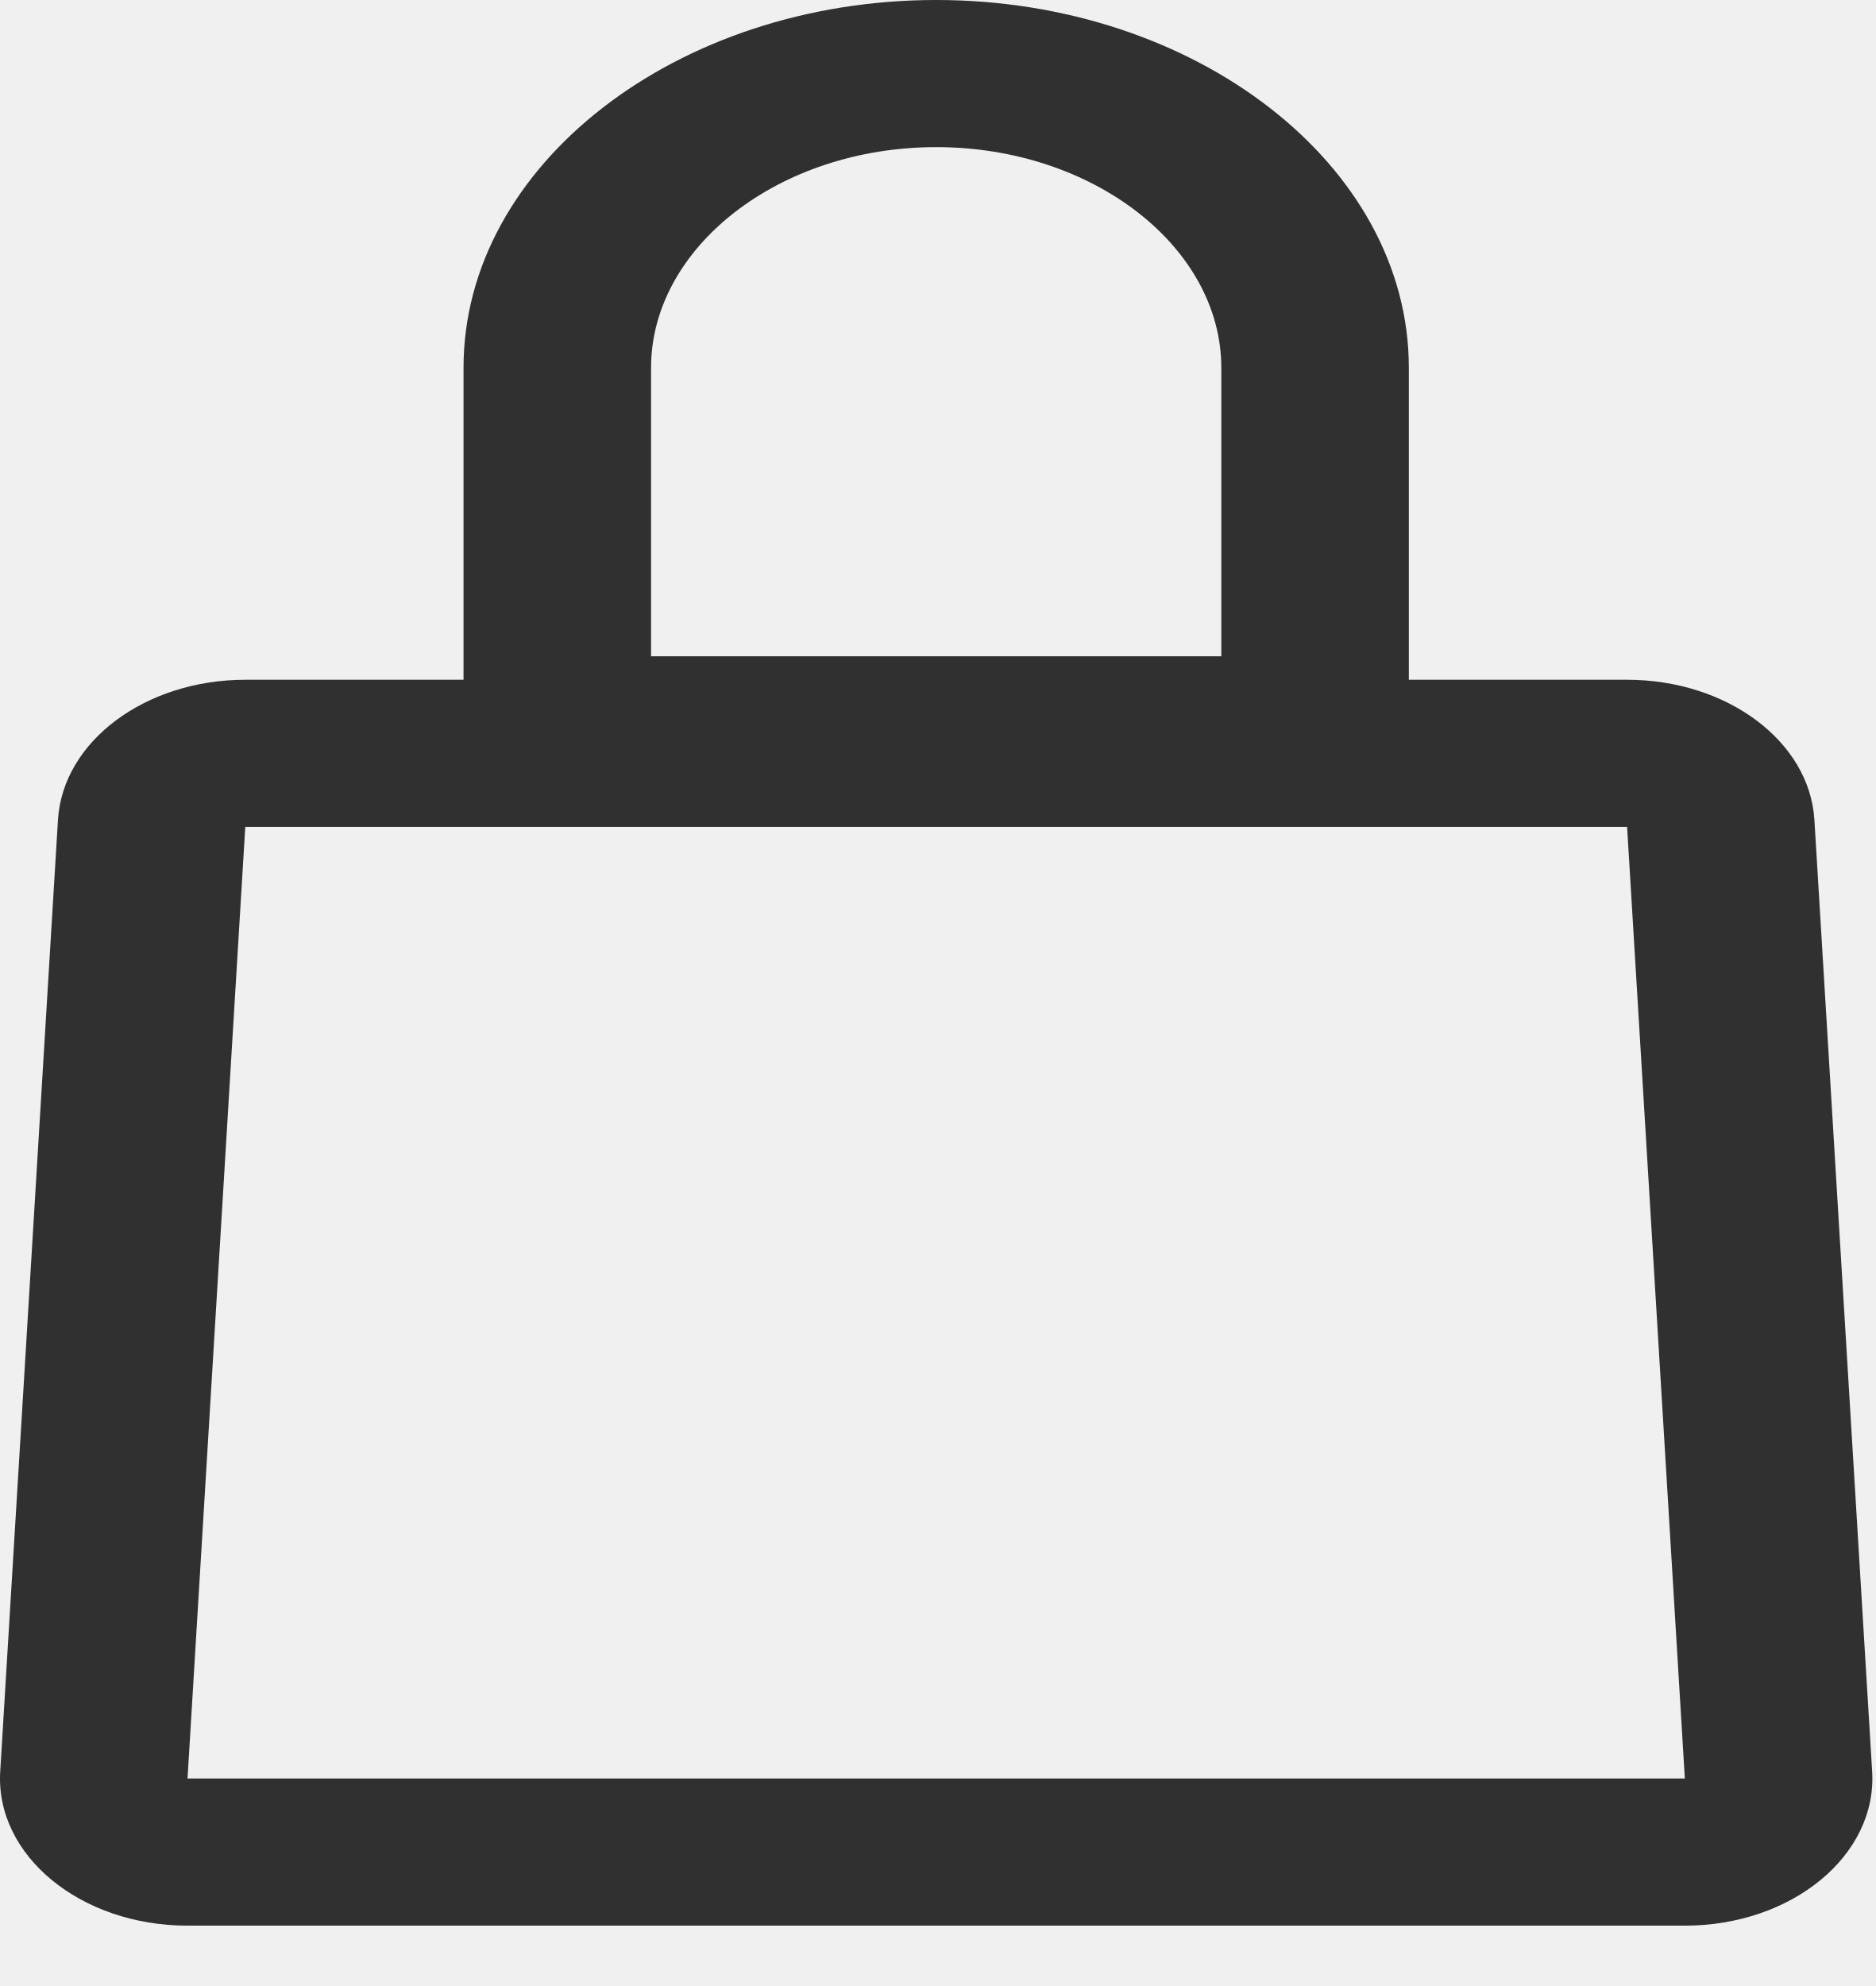
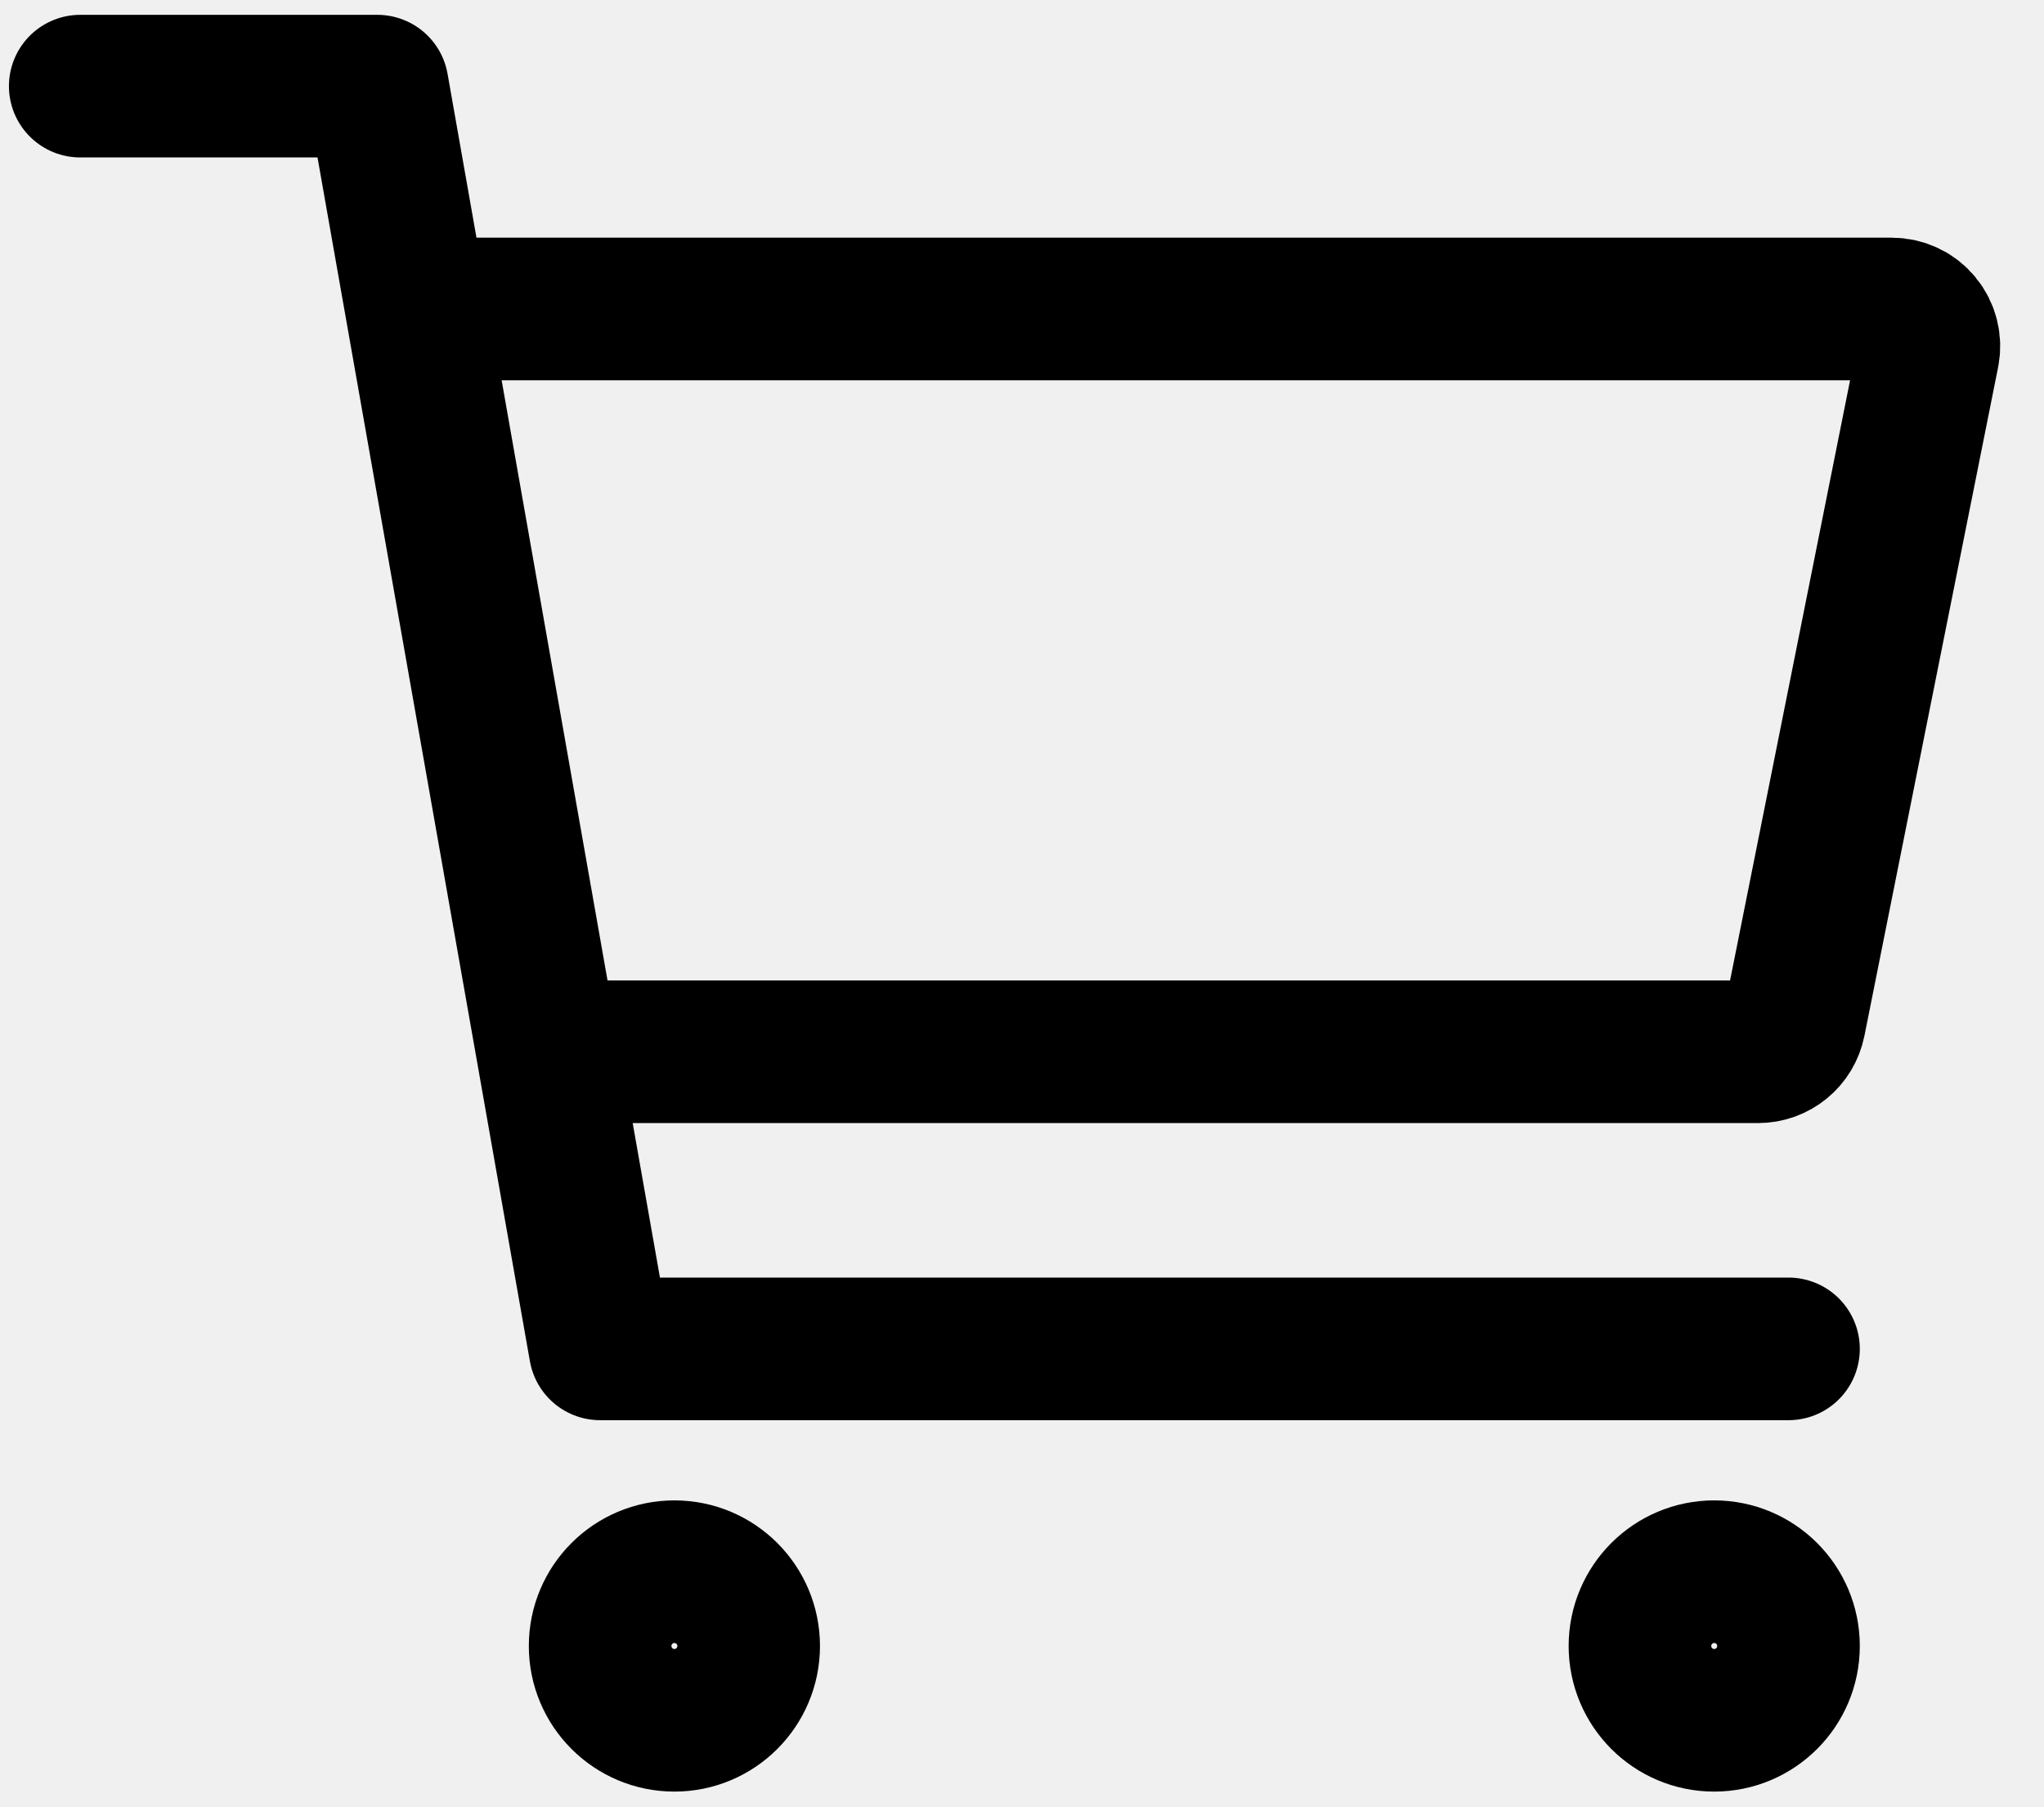
- <svg xmlns="http://www.w3.org/2000/svg" width="34" height="36" viewBox="0 0 34 36" fill="none">
-   <g clip-path="url(#clip0)">
-     <path fill-rule="evenodd" clip-rule="evenodd" d="M22.143 6.667V11.896H11.804V6.667C11.804 4.486 14.121 2.667 16.974 2.667C19.826 2.667 22.143 4.486 22.143 6.667ZM8.404 6.667C8.404 2.985 12.279 0 16.974 0C21.668 0 25.543 2.985 25.543 6.667V11.896V12.322H29.5C31.314 12.322 32.809 13.44 32.896 14.862L33.943 32.112C34.035 33.633 32.488 34.906 30.547 34.906H3.4C1.459 34.906 -0.088 33.633 0.004 32.112L1.051 14.862C1.138 13.44 2.633 12.322 4.447 12.322H8.404V11.896V6.667ZM4.447 14.989H29.5L30.547 32.239H3.4L4.447 14.989Z" fill="black" fill-opacity="0.8" />
-   </g>
-   <defs>
-     <clipPath id="clip0">
-       <rect width="34" height="36" fill="white" />
-     </clipPath>
-   </defs>
+ <svg xmlns="http://www.w3.org/2000/svg" width="43" height="38" viewBox="0 0 43 38" fill="none">
+   <path d="M1.688 1.812H7.938L12.625 28.375H37.625M12.625 22.125H36.984C37.165 22.125 37.34 22.063 37.48 21.948C37.62 21.834 37.715 21.674 37.751 21.497L40.563 7.435C40.586 7.321 40.583 7.204 40.555 7.092C40.527 6.98 40.475 6.875 40.401 6.786C40.328 6.696 40.236 6.624 40.131 6.575C40.027 6.526 39.913 6.5 39.797 6.5H9.5M15.75 34.625C15.75 35.488 15.05 36.188 14.188 36.188C13.325 36.188 12.625 35.488 12.625 34.625C12.625 33.762 13.325 33.062 14.188 33.062C15.05 33.062 15.75 33.762 15.75 34.625ZM37.625 34.625C37.625 35.488 36.925 36.188 36.062 36.188C35.2 36.188 34.5 35.488 34.5 34.625C34.5 33.762 35.2 33.062 36.062 33.062C36.925 33.062 37.625 33.762 37.625 34.625Z" stroke="black" stroke-width="3" stroke-linecap="round" stroke-linejoin="round" />
</svg>
